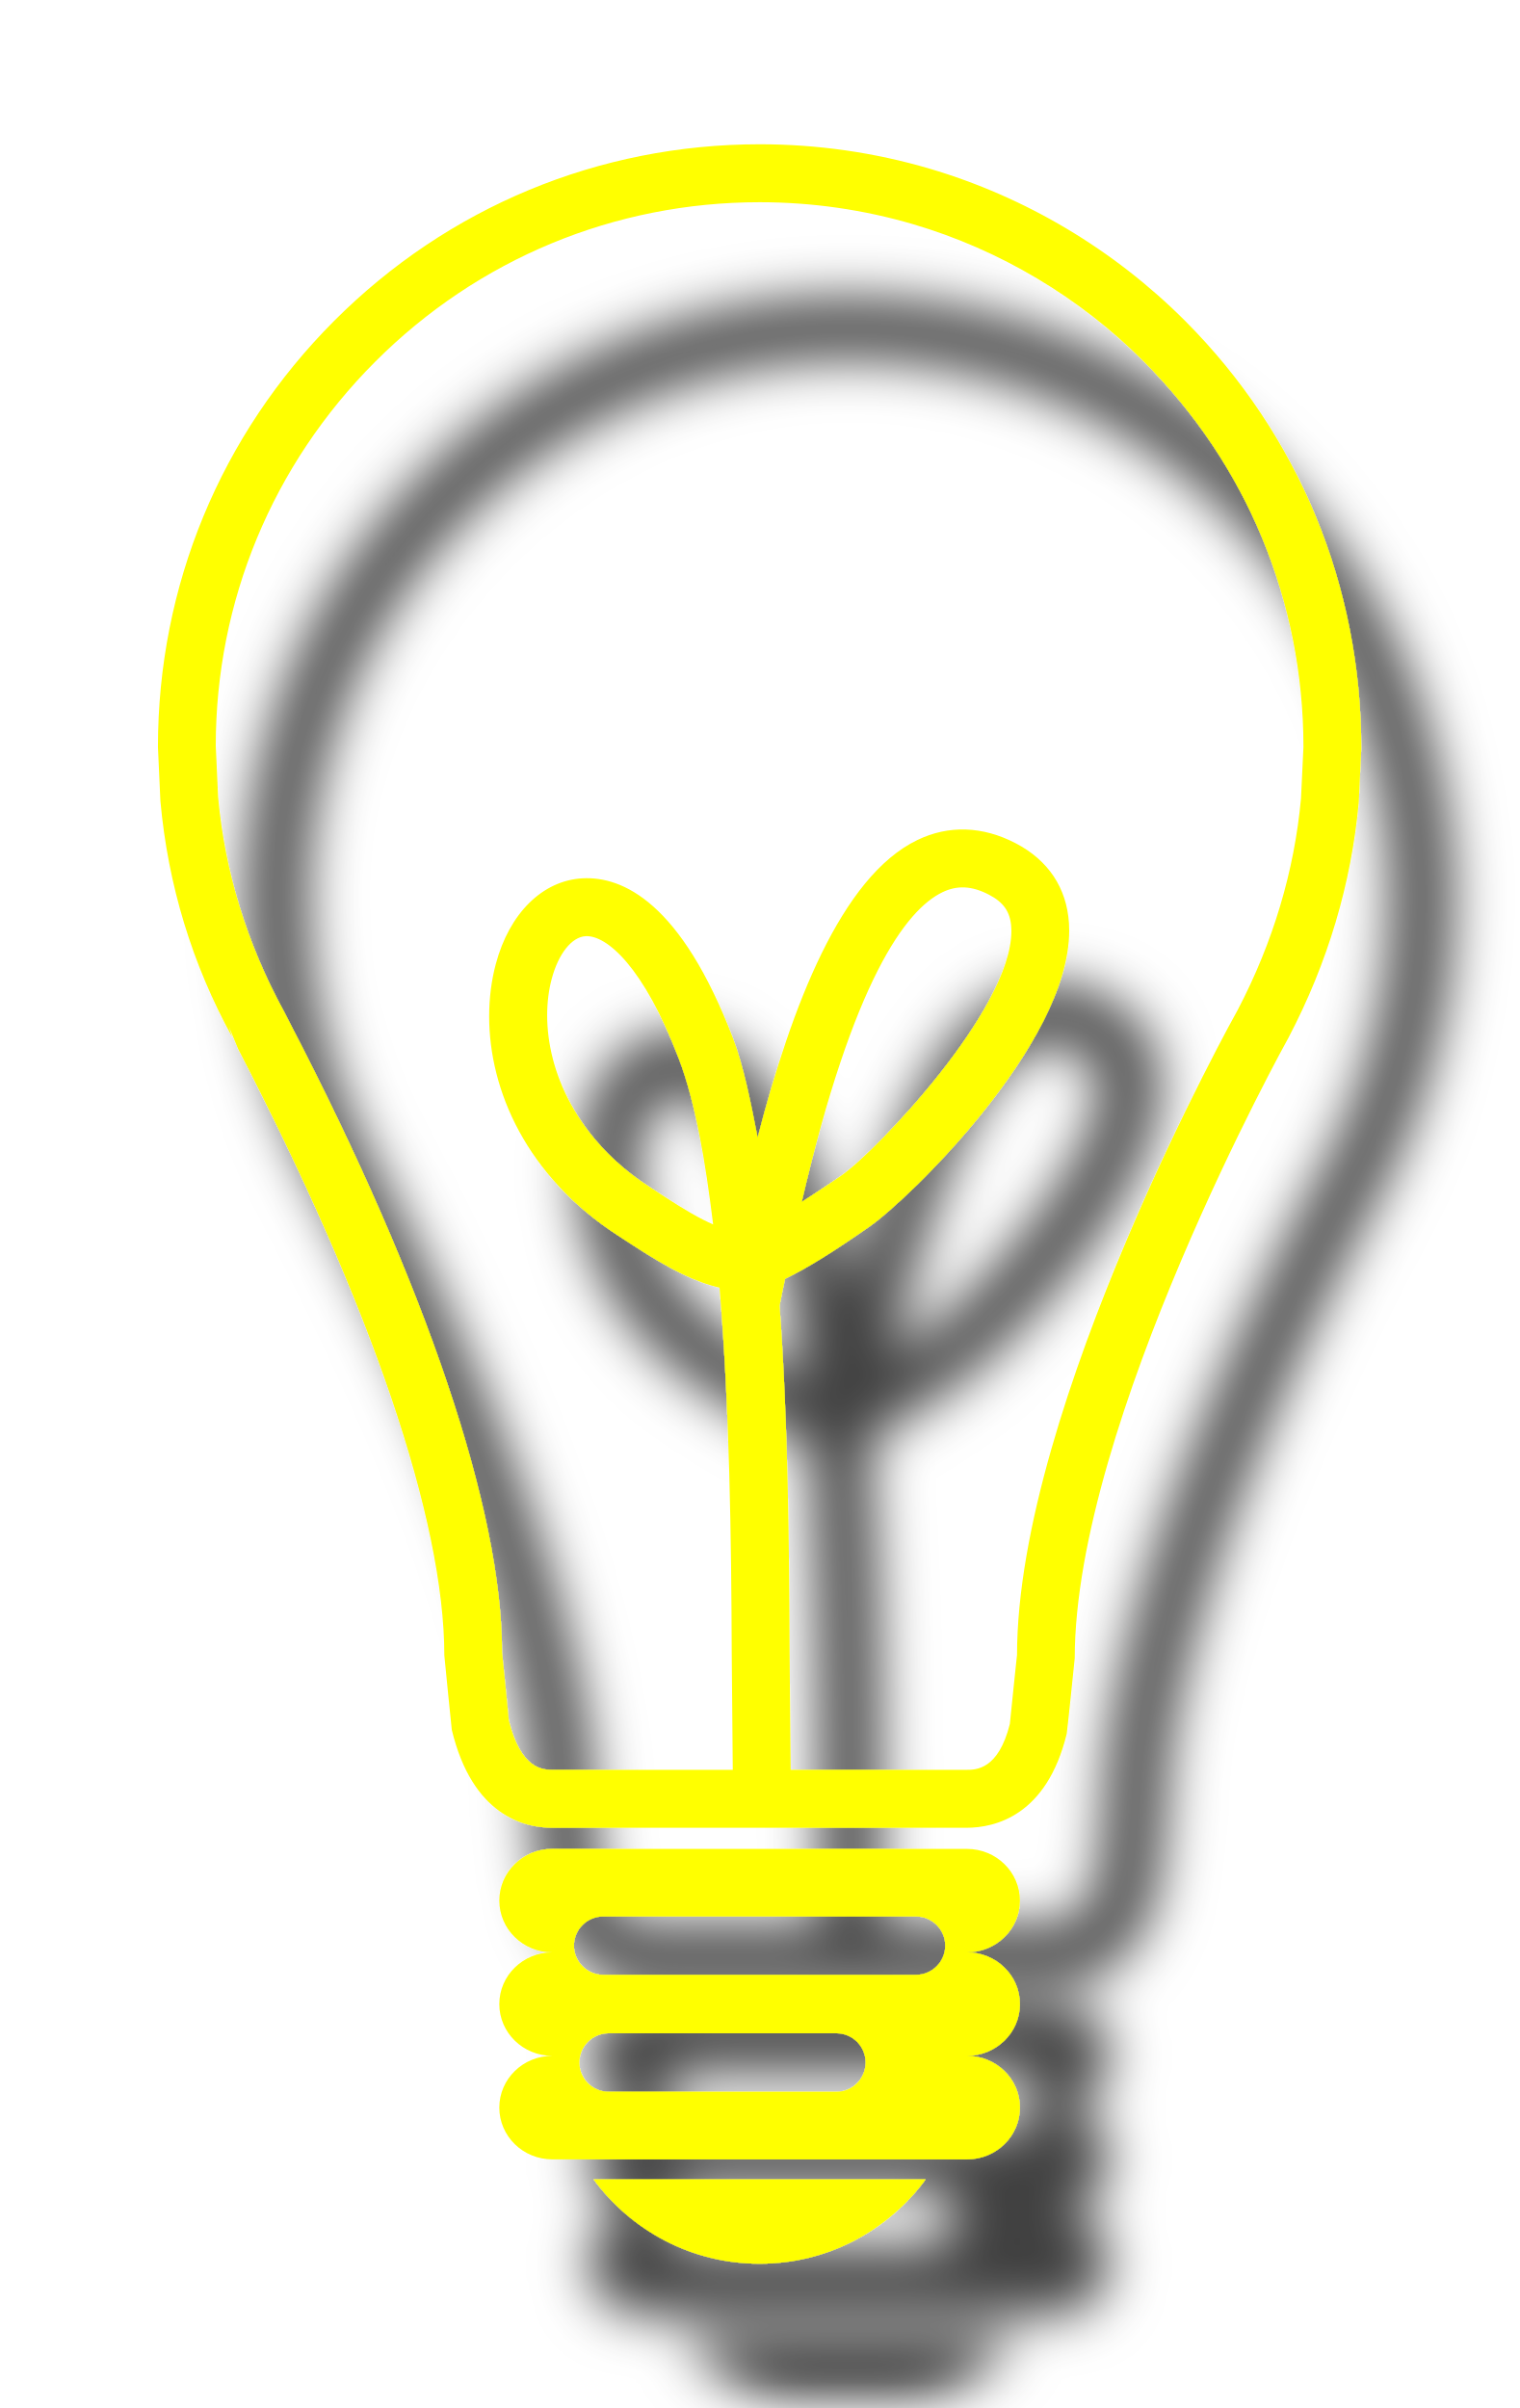
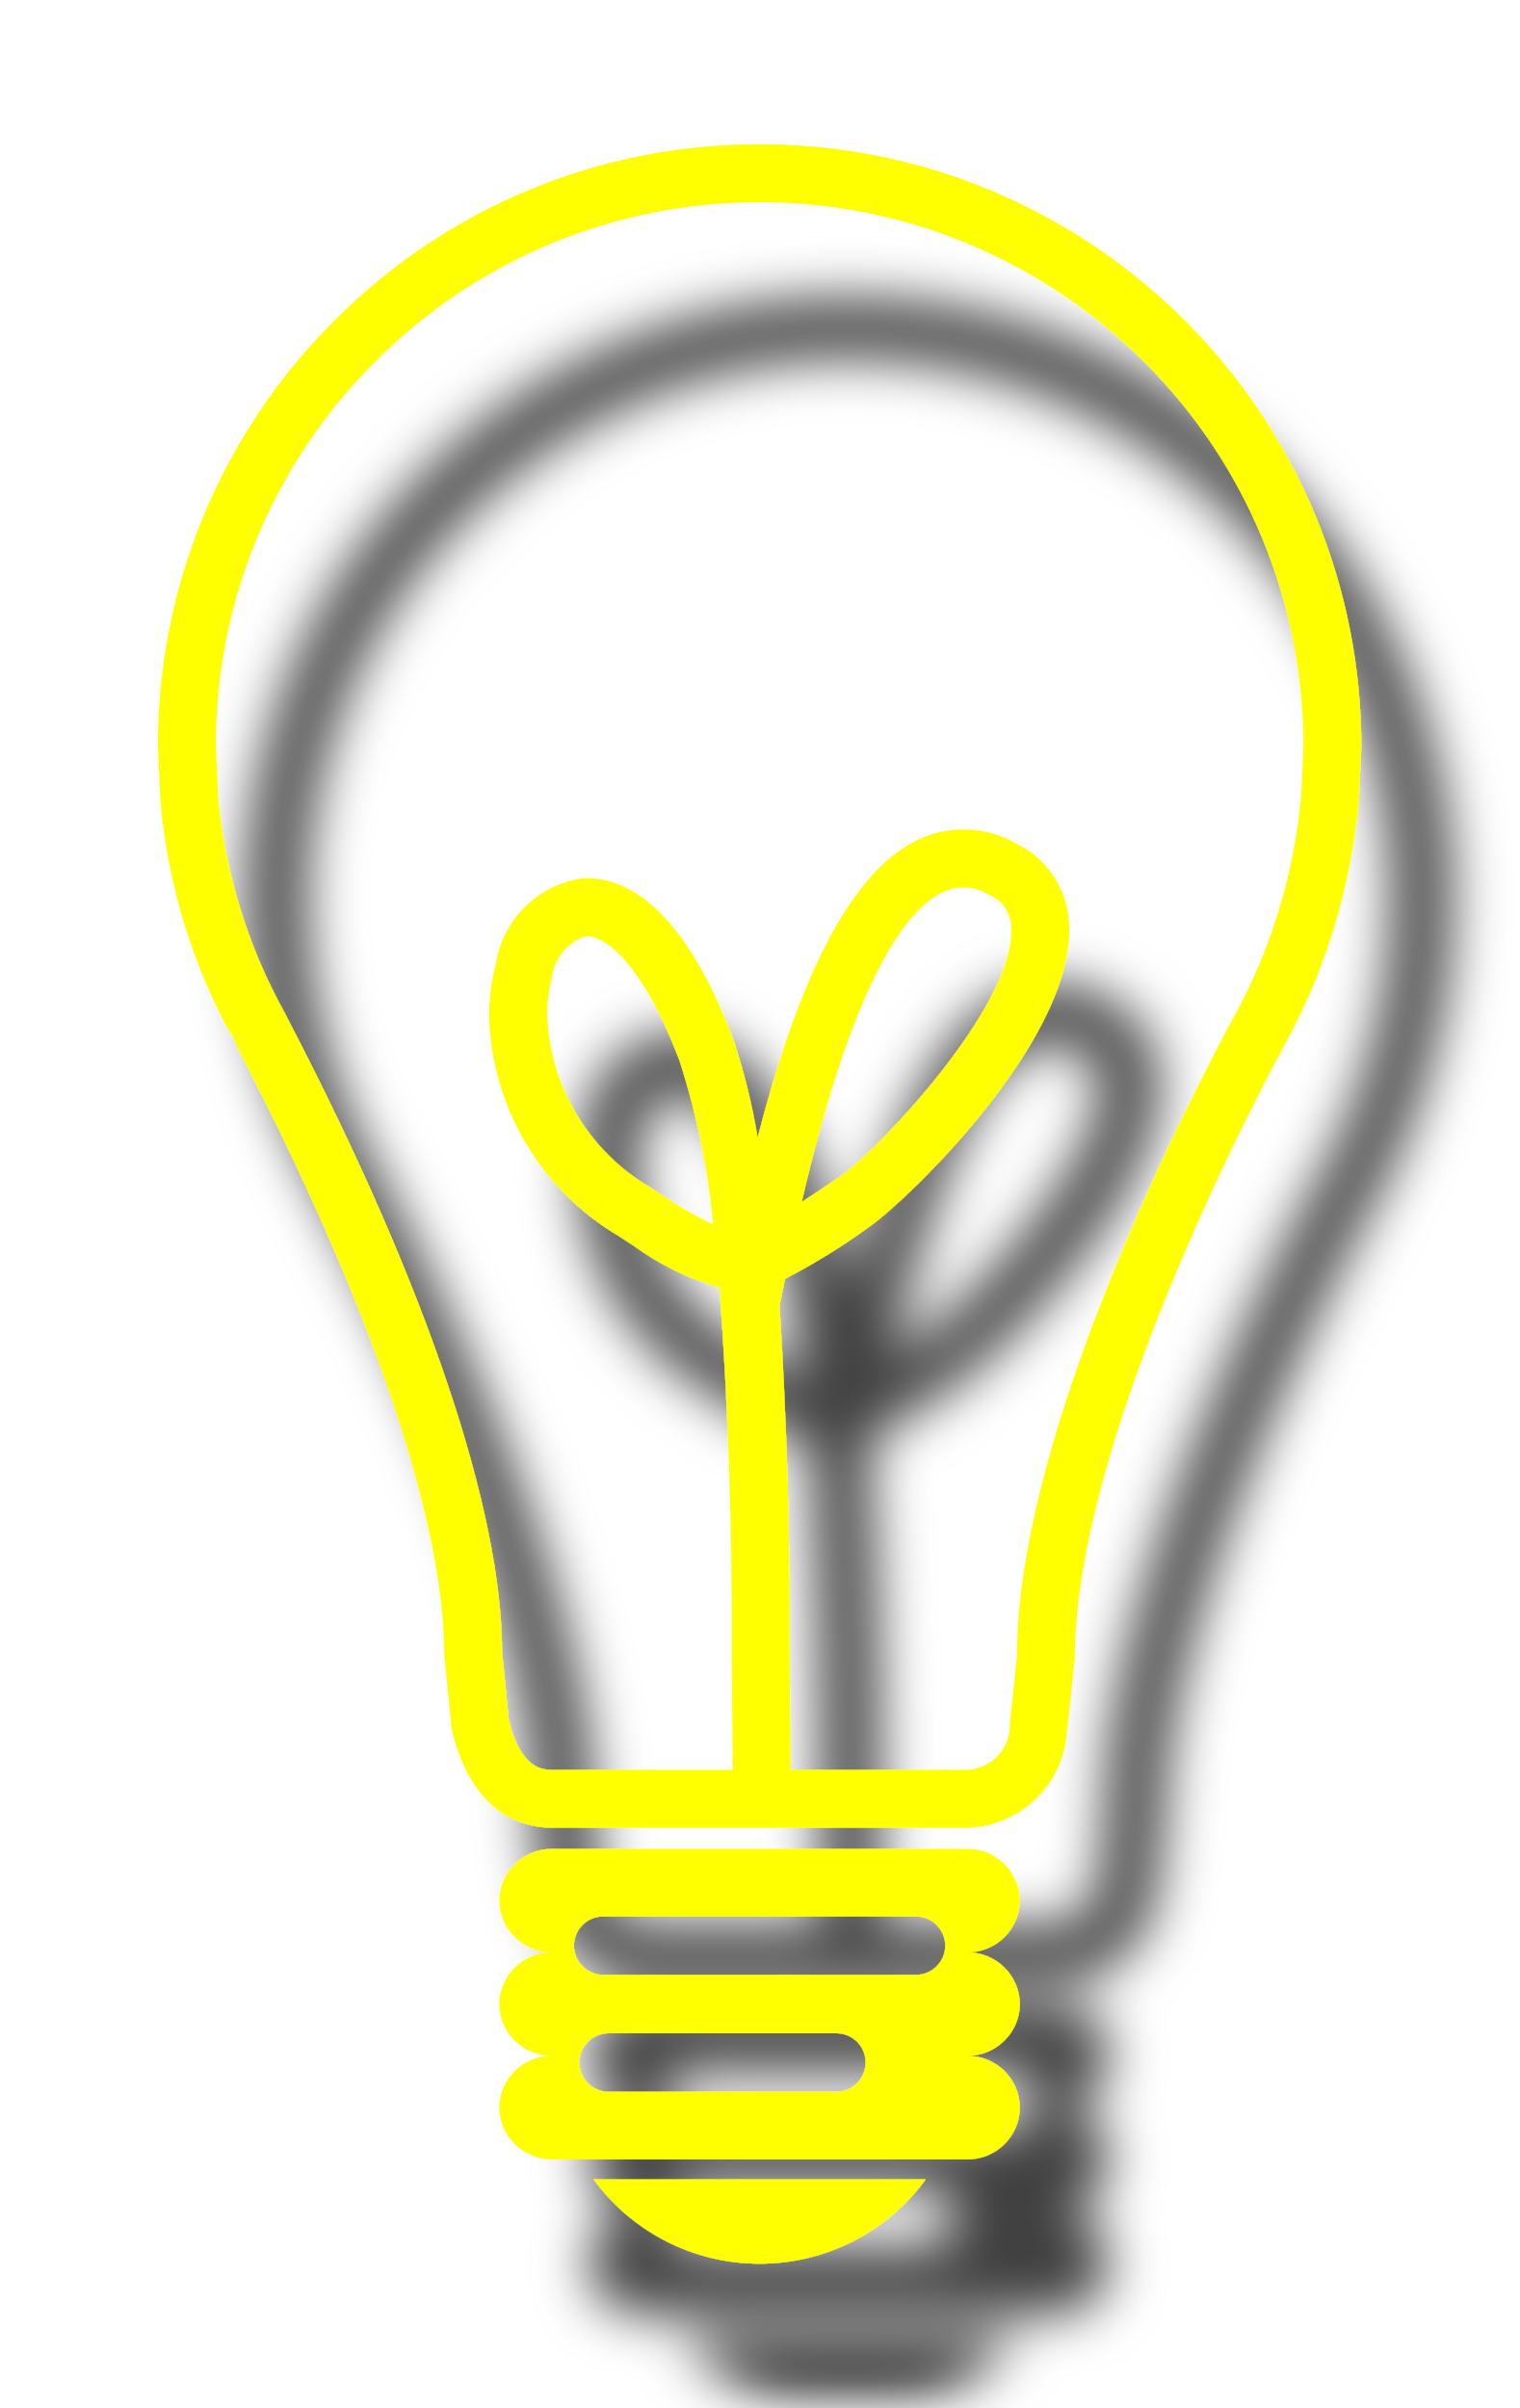
<svg xmlns="http://www.w3.org/2000/svg" preserveAspectRatio="xMidYMid" width="289" height="458" viewBox="0 0 289 458">
  <defs>
    <style>

      .cls-2 {
        fill: #ffff00;
        filter: url(#drop-shadow-1);
      }
    </style>
    <filter id="drop-shadow-1" filterUnits="userSpaceOnUse">
      <feOffset in="SourceAlpha" dx="17" dy="29.445" />
      <feGaussianBlur result="dropShadow" stdDeviation="5.196" />
      <feFlood flood-color="#000000" flood-opacity="0.75" />
      <feComposite operator="in" in2="dropShadow" />
      <feComposite in="SourceGraphic" result="dropShadow" />
    </filter>
  </defs>
-   <path d="M258.415,152.621c-1.407,15.446-5.861,30.435-13.335,44.708,-0.408,0.721-40.649,73.352-40.676,118.082,0,0-1.392,13.601-1.521,14.349,-3.798,15.56-13.592,17.884-19.094,17.884H105.138c-5.49,0-15.279-2.324-19.212-18.632,0,0-1.391-13.601-1.419-14.161,0-25.763-13.925-66.726-39.21-115.336l-1.783-4.301,0.65,2.051c-7.618-13.886-12.207-28.907-13.657-44.892,0,0-0.462-10.037-0.468-10.29,0-30.624,11.901-59.407,33.505-81.043,21.625-21.669,50.368-33.6,80.933-33.6,10.977,0,21.84,1.555,32.301,4.633,18.261,5.383,35.078,15.399,48.628,28.967,21.603,21.652,33.498,50.43,33.492,81.301,0,0-0.466,10.038-0.483,10.28ZM217.626,68.833c-12.25-12.266-27.449-21.324-43.949-26.184,-9.45-2.776-19.276-4.187-29.2-4.187,-27.626,0-53.608,10.785-73.154,30.371,-19.524,19.558-30.28,45.57-30.286,72.997,0,0,0.447,9.671,0.447,9.789,1.294,14.22,5.436,27.793,12.533,40.785l1.038,2.019c26.062,50.101,40.429,92.835,40.429,119.788,0,0.028,0,0.054,0,0.081,0,0,1.268,12.416,1.268,12.868,2.321,9.456,6.571,9.462,8.386,9.462h34.228l-0.197-22.217c-0.075-21.238-0.397-46.597-2.316-69.493,-4.427-1.023-9.214-3.337-16.429-8.035l-2.859-1.858c-17.466-11.306-24.531-27.663-24.531-41.71,0-3.498,0.435-6.857,1.263-9.952,2.568-9.654,8.897-15.903,16.51-16.302,7.597-0.398,18.718,4.553,28.593,30.42,2.02,5.285,3.364,12.088,4.691,18.912,6.447-24.967,15.892-49.633,30.387-56.619,5.948-2.869,12.411-2.653,18.686,0.614,6.2,3.229,9.708,8.487,10.144,15.204,0.026,0.468,0.043,0.942,0.043,1.421,0,21.62-30.635,51.156-37.953,56.269,-6.951,4.86-11.825,7.9-16.08,9.946,-0.156,0.77-0.312,1.367-0.462,2.153,0,0-0.499,2.513-0.591,2.965,1.628,22.179,1.838,45.979,1.907,66.028l0.199,22.254h33.418c1.821,0,6.093,0,8.274-8.73,0,0,1.391-13.6,1.365-13.041,0-47.588,41.665-122.225,41.993-122.801,6.709-12.826,10.761-26.427,12.017-40.188,0,0,0.457-9.768,0.463-9.779,0-27.67-10.751-53.681-30.275-73.25Zm-81.998,164.05c-1.472-12.077-3.379-23.282-6.5-31.469,-6.711-17.572-13.754-23.562-17.741-23.352,-2.648,0.14-5.185,3.331-6.463,8.137,-0.565,2.121-0.86,4.452-0.86,6.905,0,10.64,5.599,23.677,19.476,32.659l2.88,1.872c3.954,2.573,6.726,4.171,9.208,5.248Zm16.844-4.257c2.305-1.517,4.26-2.734,7.5-4.999,6.893-4.813,32.381-31.577,32.381-46.524,0-0.274-0.011-0.538-0.026-0.801,-0.183-2.853-1.452-4.688-4.24-6.135,-3.213-1.68-6.023-1.826-8.838-0.469,-6.973,3.363-16.956,16.754-26.777,58.928ZM94.963,361.482c0-5.425,4.513-9.822,10.069-9.822h78.875c5.55,0,10.069,4.397,10.069,9.822,0,5.446-4.519,9.854-10.069,9.854,5.55,0,10.069,4.413,10.069,9.844s-4.519,9.839-10.069,9.839c5.55,0,10.069,4.413,10.069,9.838,0,5.446-4.519,9.854-10.069,9.854H105.032c-5.556,0-10.069-4.408-10.069-9.854,0-5.425,4.513-9.838,10.069-9.838,-5.556,0-10.069-4.408-10.069-9.839s4.513-9.844,10.069-9.844c-5.556,0-10.069-4.408-10.069-9.854Zm20.755,36.372h43.378c3.068,0,5.534-2.493,5.534-5.566s-2.466-5.559-5.534-5.559H115.718c-3.047,0-5.535,2.486-5.535,5.559s2.488,5.566,5.535,5.566Zm-0.995-22.239h59.492c3.074,0,5.56-2.487,5.56-5.56s-2.486-5.549-5.56-5.549H114.723c-3.073,0-5.561,2.487-5.561,5.549s2.488,5.56,5.561,5.56Zm29.754,54.945c-12.969,0-24.44-6.319-31.586-16.038h63.161c-7.135,9.719-18.621,16.038-31.575,16.038Z" class="cls-2" fill-rule="evenodd" />
+   <path d="M258.415,152.621A119.132,119.132,0,0,1,245.08,197.329c-0.408,0.721-40.649,73.352-40.676,118.082A1401.753,1401.753,0,0,1,202.883,329.76,19.566,19.566,0,0,1,183.789,347.644H105.138c-5.49,0-15.279-2.324-19.212-18.632A2411.373,2411.373,0,0,1,84.507,314.851c0-25.763-13.925-66.726-39.21-115.336l-1.783-4.301,0.65,2.051A113.927,113.927,0,0,1,30.507,152.373,6427.12,6427.12,0,0,1,30.039,142.083,113.944,113.944,0,0,1,63.544,61.04,113.594,113.594,0,0,1,144.477,27.44,114.345,114.345,0,0,1,176.778,32.073,114.863,114.863,0,0,1,225.406,61.04,114.111,114.111,0,0,1,258.898,142.341,6275.892,6275.892,0,0,1,258.415,152.621ZM217.626,68.833A103.78,103.78,0,0,0,173.677,42.649,103.56,103.56,0,0,0,144.477,38.462,102.679,102.679,0,0,0,71.323,68.833,102.88,102.88,0,0,0,41.037,141.83,5946,5946,0,0,1,41.484,151.619,103.817,103.817,0,0,0,54.017,192.404l1.038,2.019c26.062,50.101,40.429,92.835,40.429,119.788,0,0.028,0,0.054,0,0.081A1256.482,1256.482,0,0,1,96.752,327.16c2.321,9.456,6.571,9.462,8.386,9.462h34.228l-0.197-22.217A901.464,901.464,0,0,0,136.853,244.912,52.574,52.574,0,0,1,120.424,236.877l-2.859-1.858A50.124,50.124,0,0,1,93.034,193.309,38.6,38.6,0,0,1,94.297,183.357,19.487,19.487,0,0,1,110.807,167.055c7.597-0.398,18.718,4.553,28.593,30.42A121.2,121.2,0,0,1,144.091,216.387c6.447-24.967,15.892-49.633,30.387-56.619A20.173,20.173,0,0,1,193.164,160.382,17.8,17.8,0,0,1,203.308,175.586,25.6,25.6,0,0,1,203.351,177.007c0,21.62-30.635,51.156-37.953,56.269A119.672,119.672,0,0,1,149.318,243.222,175.235,175.235,0,0,0,148.856,245.375,1609.591,1609.591,0,0,1,148.265,248.34,971.354,971.354,0,0,1,150.172,314.368l0.199,22.254h33.418A8.427,8.427,0,0,0,192.063,327.892,1770.653,1770.653,0,0,1,193.428,314.851c0-47.588,41.665-122.225,41.993-122.801A107.8,107.8,0,0,0,247.438,151.862,5837.269,5837.269,0,0,1,247.901,142.083,103,103,0,0,0,217.626,68.833Zm-81.998,164.05A142.816,142.816,0,0,0,129.128,201.414c-6.711-17.572-13.754-23.562-17.741-23.352A9.489,9.489,0,0,0,104.924,186.199,26.915,26.915,0,0,0,104.064,193.104,39.726,39.726,0,0,0,123.54,225.763l2.88,1.872A64.364,64.364,0,0,0,135.628,232.883Zm16.844-4.257A258.239,258.239,0,0,0,159.972,223.627c6.893-4.813,32.381-31.577,32.381-46.524A13.95,13.95,0,0,0,192.327,176.302,6.847,6.847,0,0,0,188.087,170.167,9.217,9.217,0,0,0,179.249,169.698c-6.973,3.363-16.956,16.754-26.777,58.928ZM94.963,361.482A9.95,9.95,0,0,1,105.032,351.66h78.875A9.954,9.954,0,0,1,193.976,361.482,9.968,9.968,0,0,1,183.907,371.336,9.969,9.969,0,0,1,193.976,381.18,9.965,9.965,0,0,1,183.907,391.019,9.968,9.968,0,0,1,193.976,400.857,9.968,9.968,0,0,1,183.907,410.711H105.032A9.964,9.964,0,0,1,94.963,400.857,9.964,9.964,0,0,1,105.032,391.019,9.961,9.961,0,0,1,94.963,381.18,9.965,9.965,0,0,1,105.032,371.336,9.964,9.964,0,0,1,94.963,361.482Zm20.755,36.372h43.378A5.543,5.543,0,0,0,164.63,392.288,5.537,5.537,0,0,0,159.096,386.729H115.718A5.552,5.552,0,0,0,110.183,392.288,5.558,5.558,0,0,0,115.718,397.854Zm-0.995-22.239h59.492A5.556,5.556,0,0,0,179.775,370.055,5.554,5.554,0,0,0,174.215,364.506H114.723A5.556,5.556,0,0,0,109.162,370.055,5.558,5.558,0,0,0,114.723,375.615Zm29.754,54.945A39.12,39.12,0,0,1,112.891,414.522h63.161A39.1,39.1,0,0,1,144.477,430.56Z" class="cls-2" fill-rule="evenodd" />
</svg>
